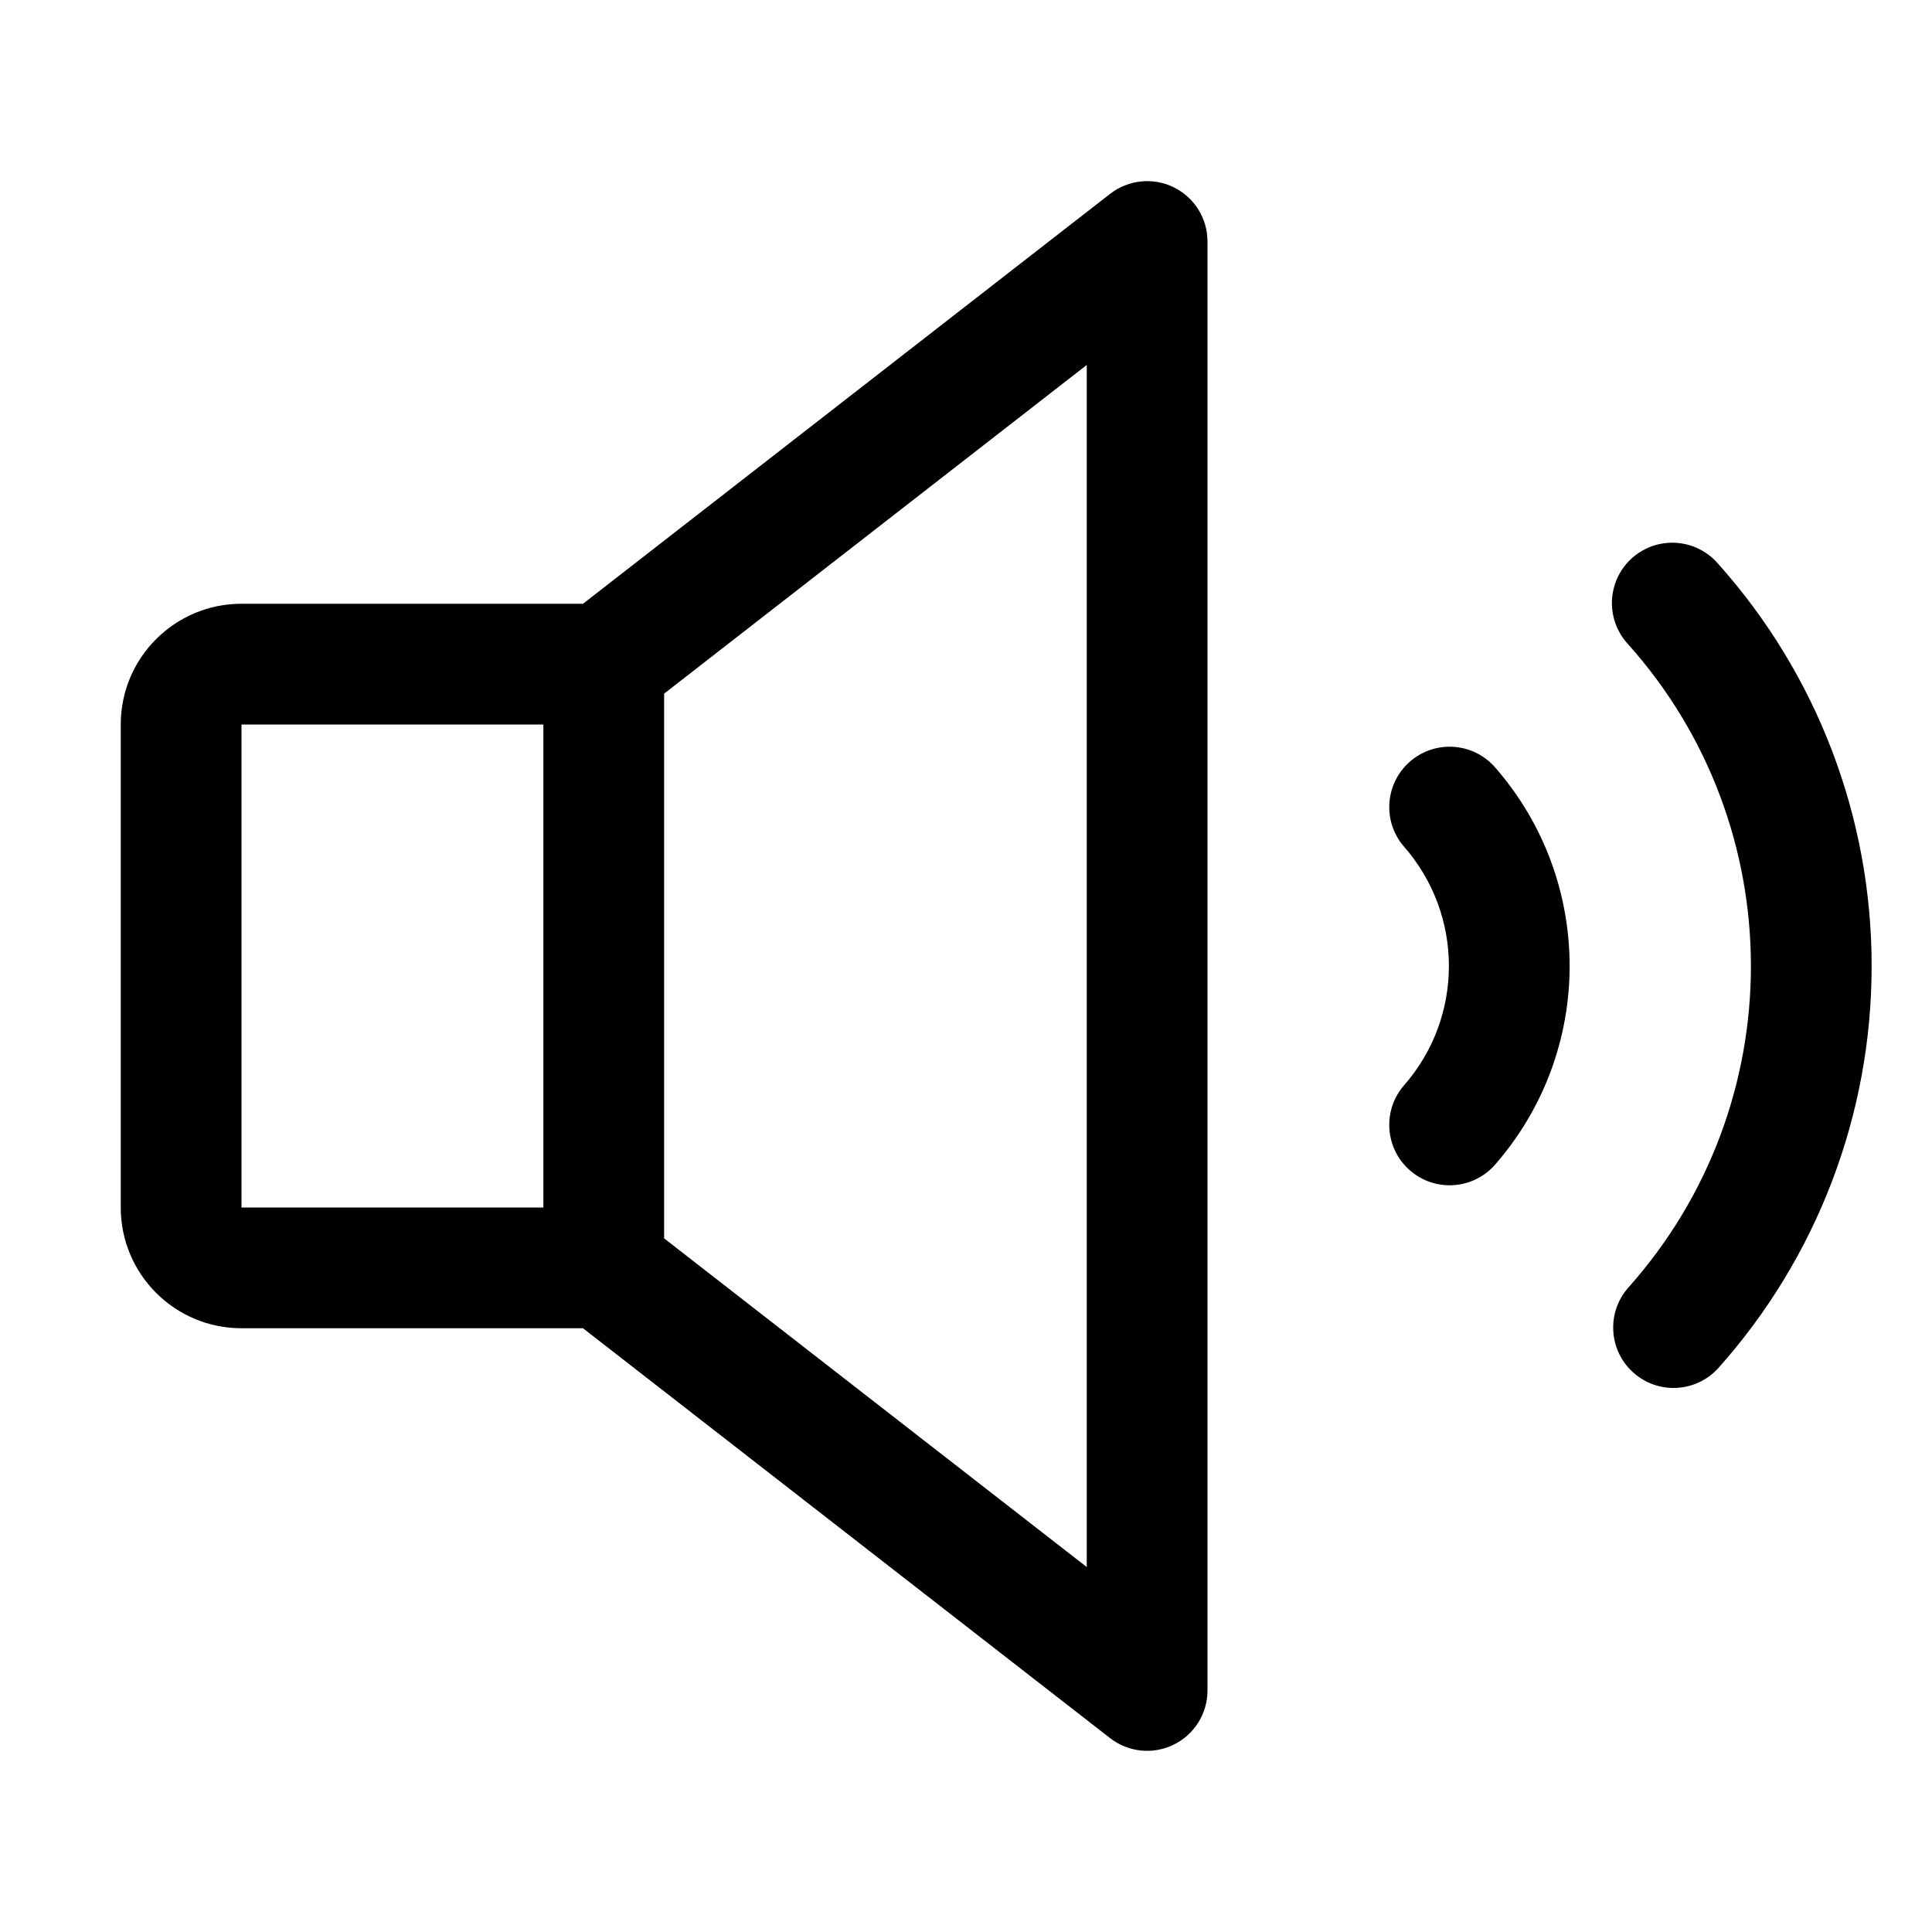
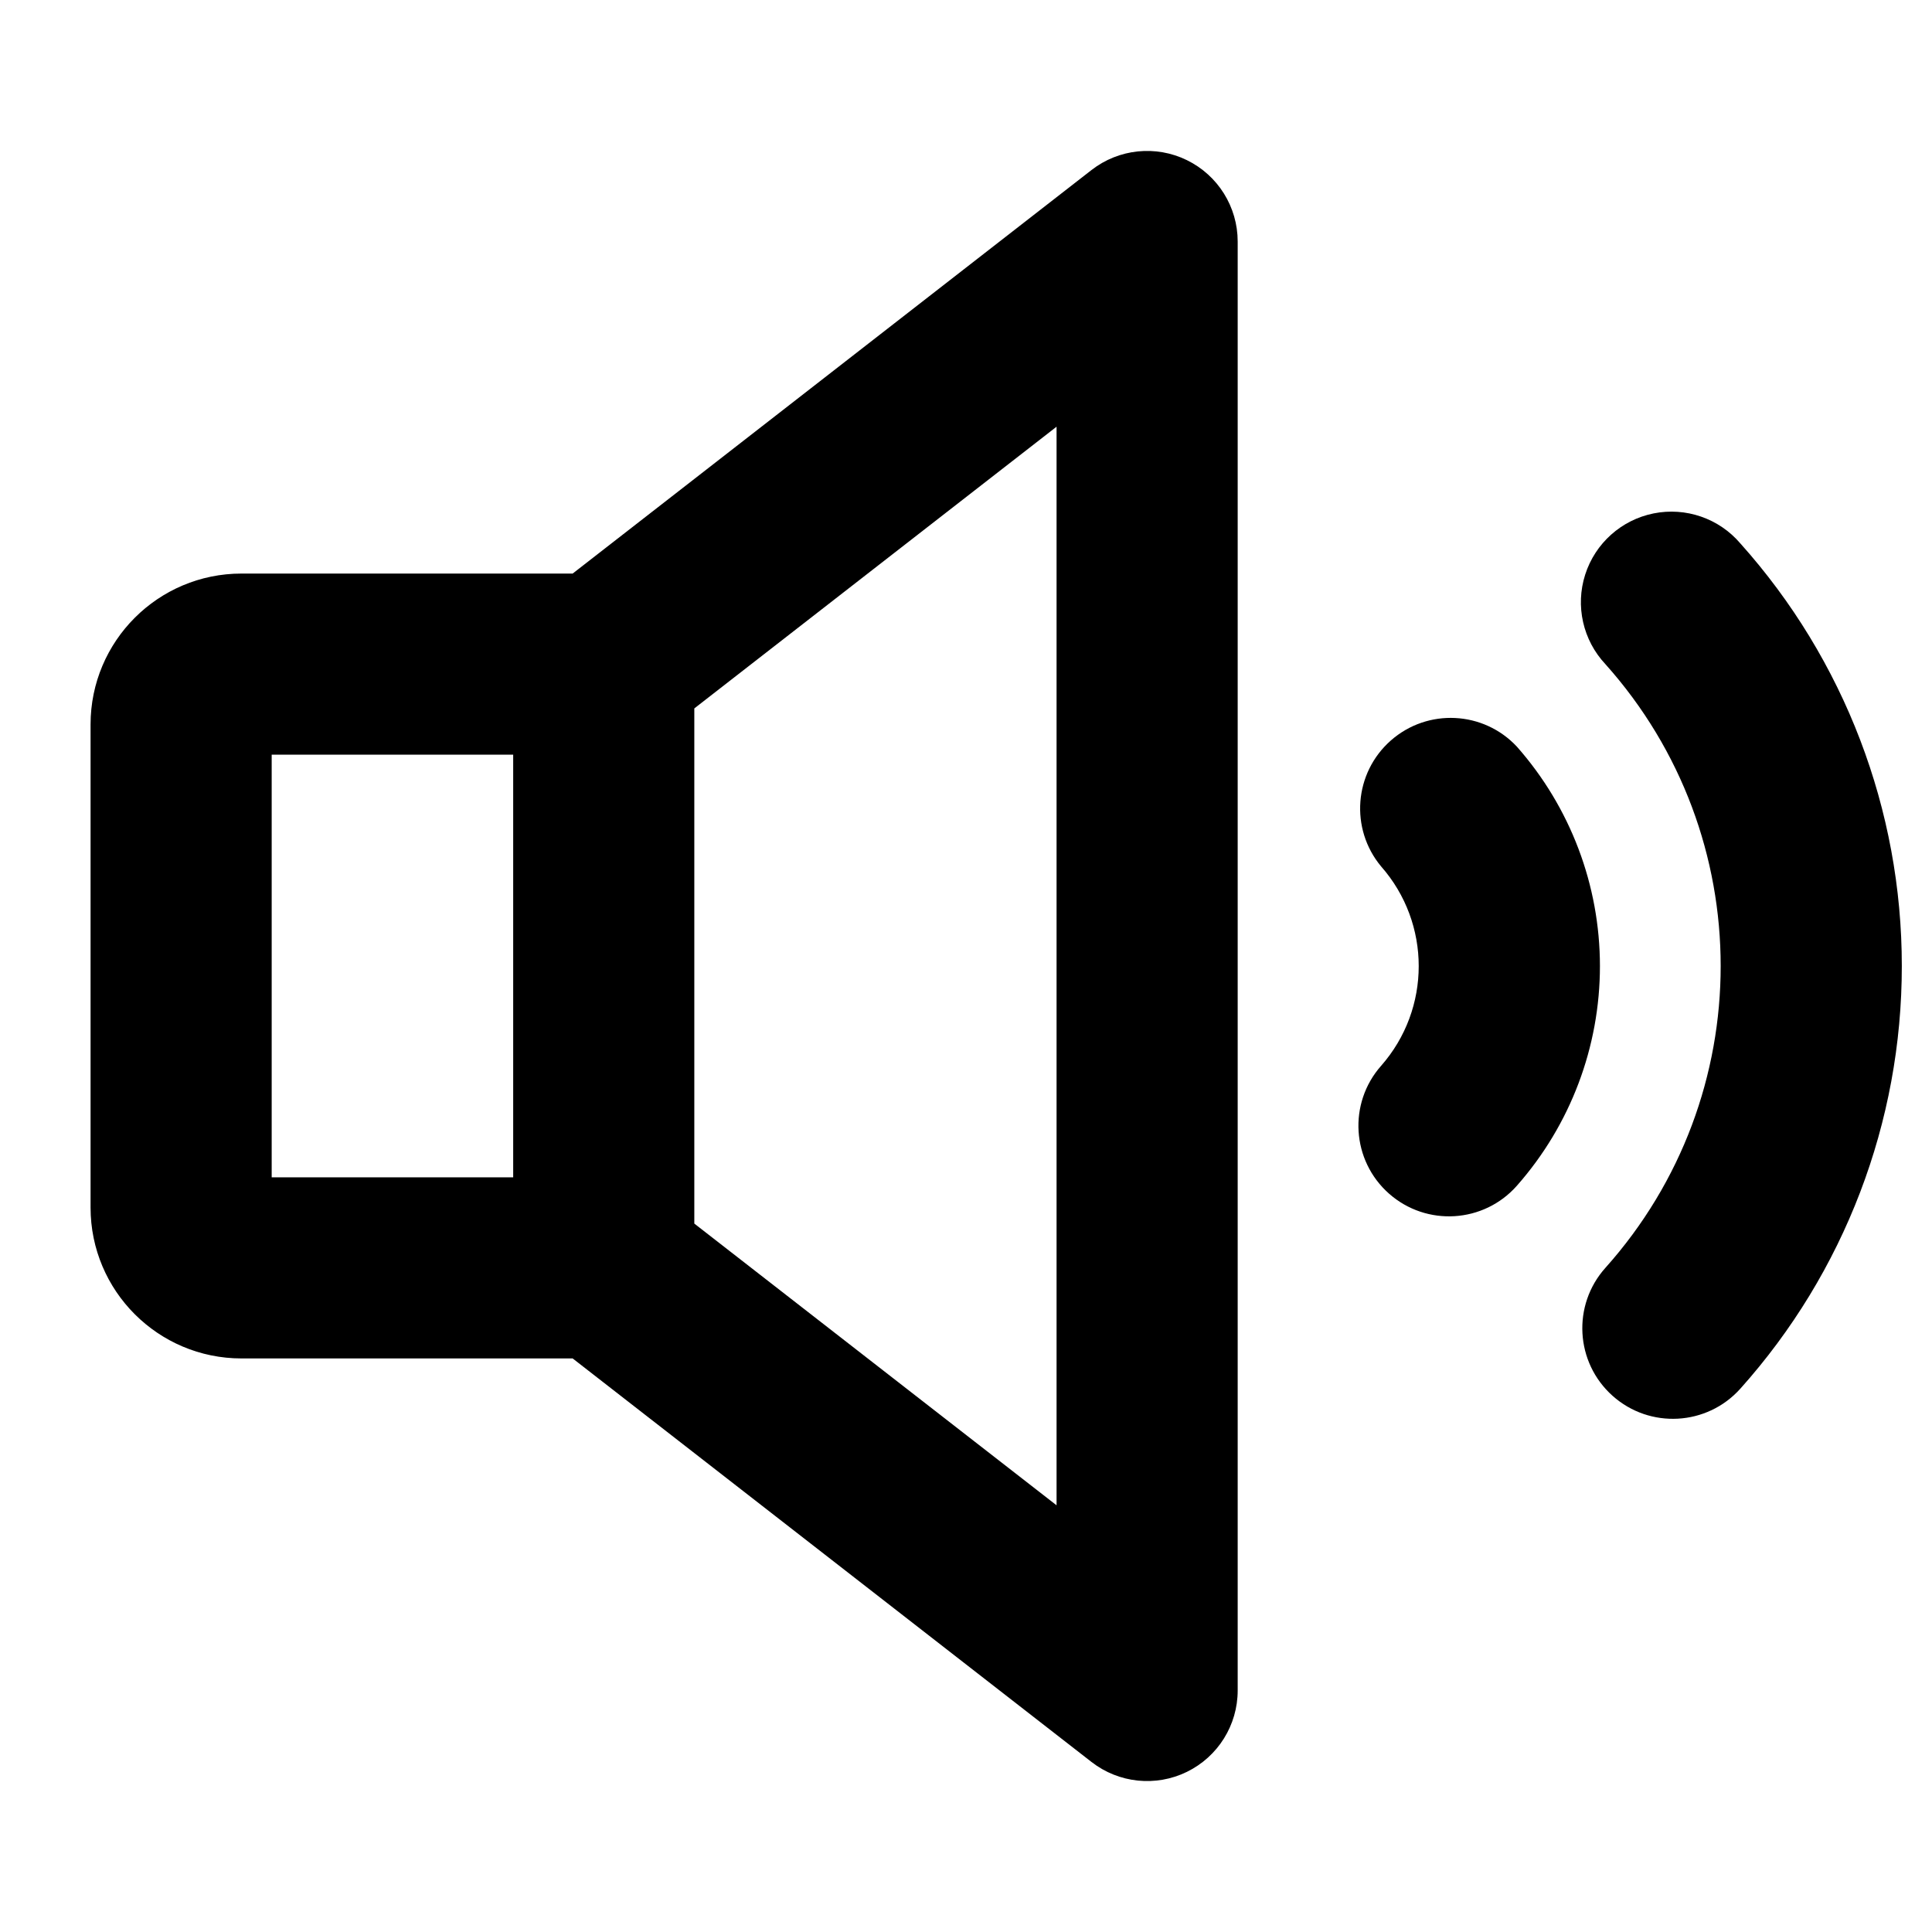
<svg xmlns="http://www.w3.org/2000/svg" viewBox="0 0 256 256" fill="currentColor">
-   <path d="M155.51,24.81a8,8,0,0,0-8.42.88L77.25,80H32A16,16,0,0,0,16,96v64a16,16,0,0,0,16,16H77.25l69.84,54.31A8,8,0,0,0,160,224V32A8,8,0,0,0,155.51,24.81ZM32,96H72v64H32ZM144,207.64,88,164.09V91.91l56-43.55Zm54-106.08a40,40,0,0,1,0,52.88,8,8,0,0,1-12-10.58,24,24,0,0,0,0-31.72,8,8,0,0,1,12-10.58ZM248,128a79.9,79.9,0,0,1-20.37,53.34,8,8,0,0,1-11.92-10.67,64,64,0,0,0,0-85.33,8,8,0,1,1,11.92-10.67A79.83,79.83,0,0,1,248,128Z" />
+   <path d="M157.27,21.22a12,12,0,0,0-12.64,1.31L75.88,76H32A20,20,0,0,0,12,96v64a20,20,0,0,0,20,20H75.88l68.75,53.47A12,12,0,0,0,164,224V32A12,12,0,0,0,157.27,21.22ZM36,100H68v56H36Zm104,99.46L92,162.13V93.87l48-37.33ZM212,128a44,44,0,0,1-11,29.11,12,12,0,1,1-18-15.88,20,20,0,0,0,0-26.43,12,12,0,0,1,18-15.86A43.94,43.94,0,0,1,212,128Zm40,0a83.87,83.87,0,0,1-21.39,56,12,12,0,0,1-17.89-16,60,60,0,0,0,0-80,12,12,0,1,1,17.88-16A83.87,83.87,0,0,1,252,128Z" />
</svg>
